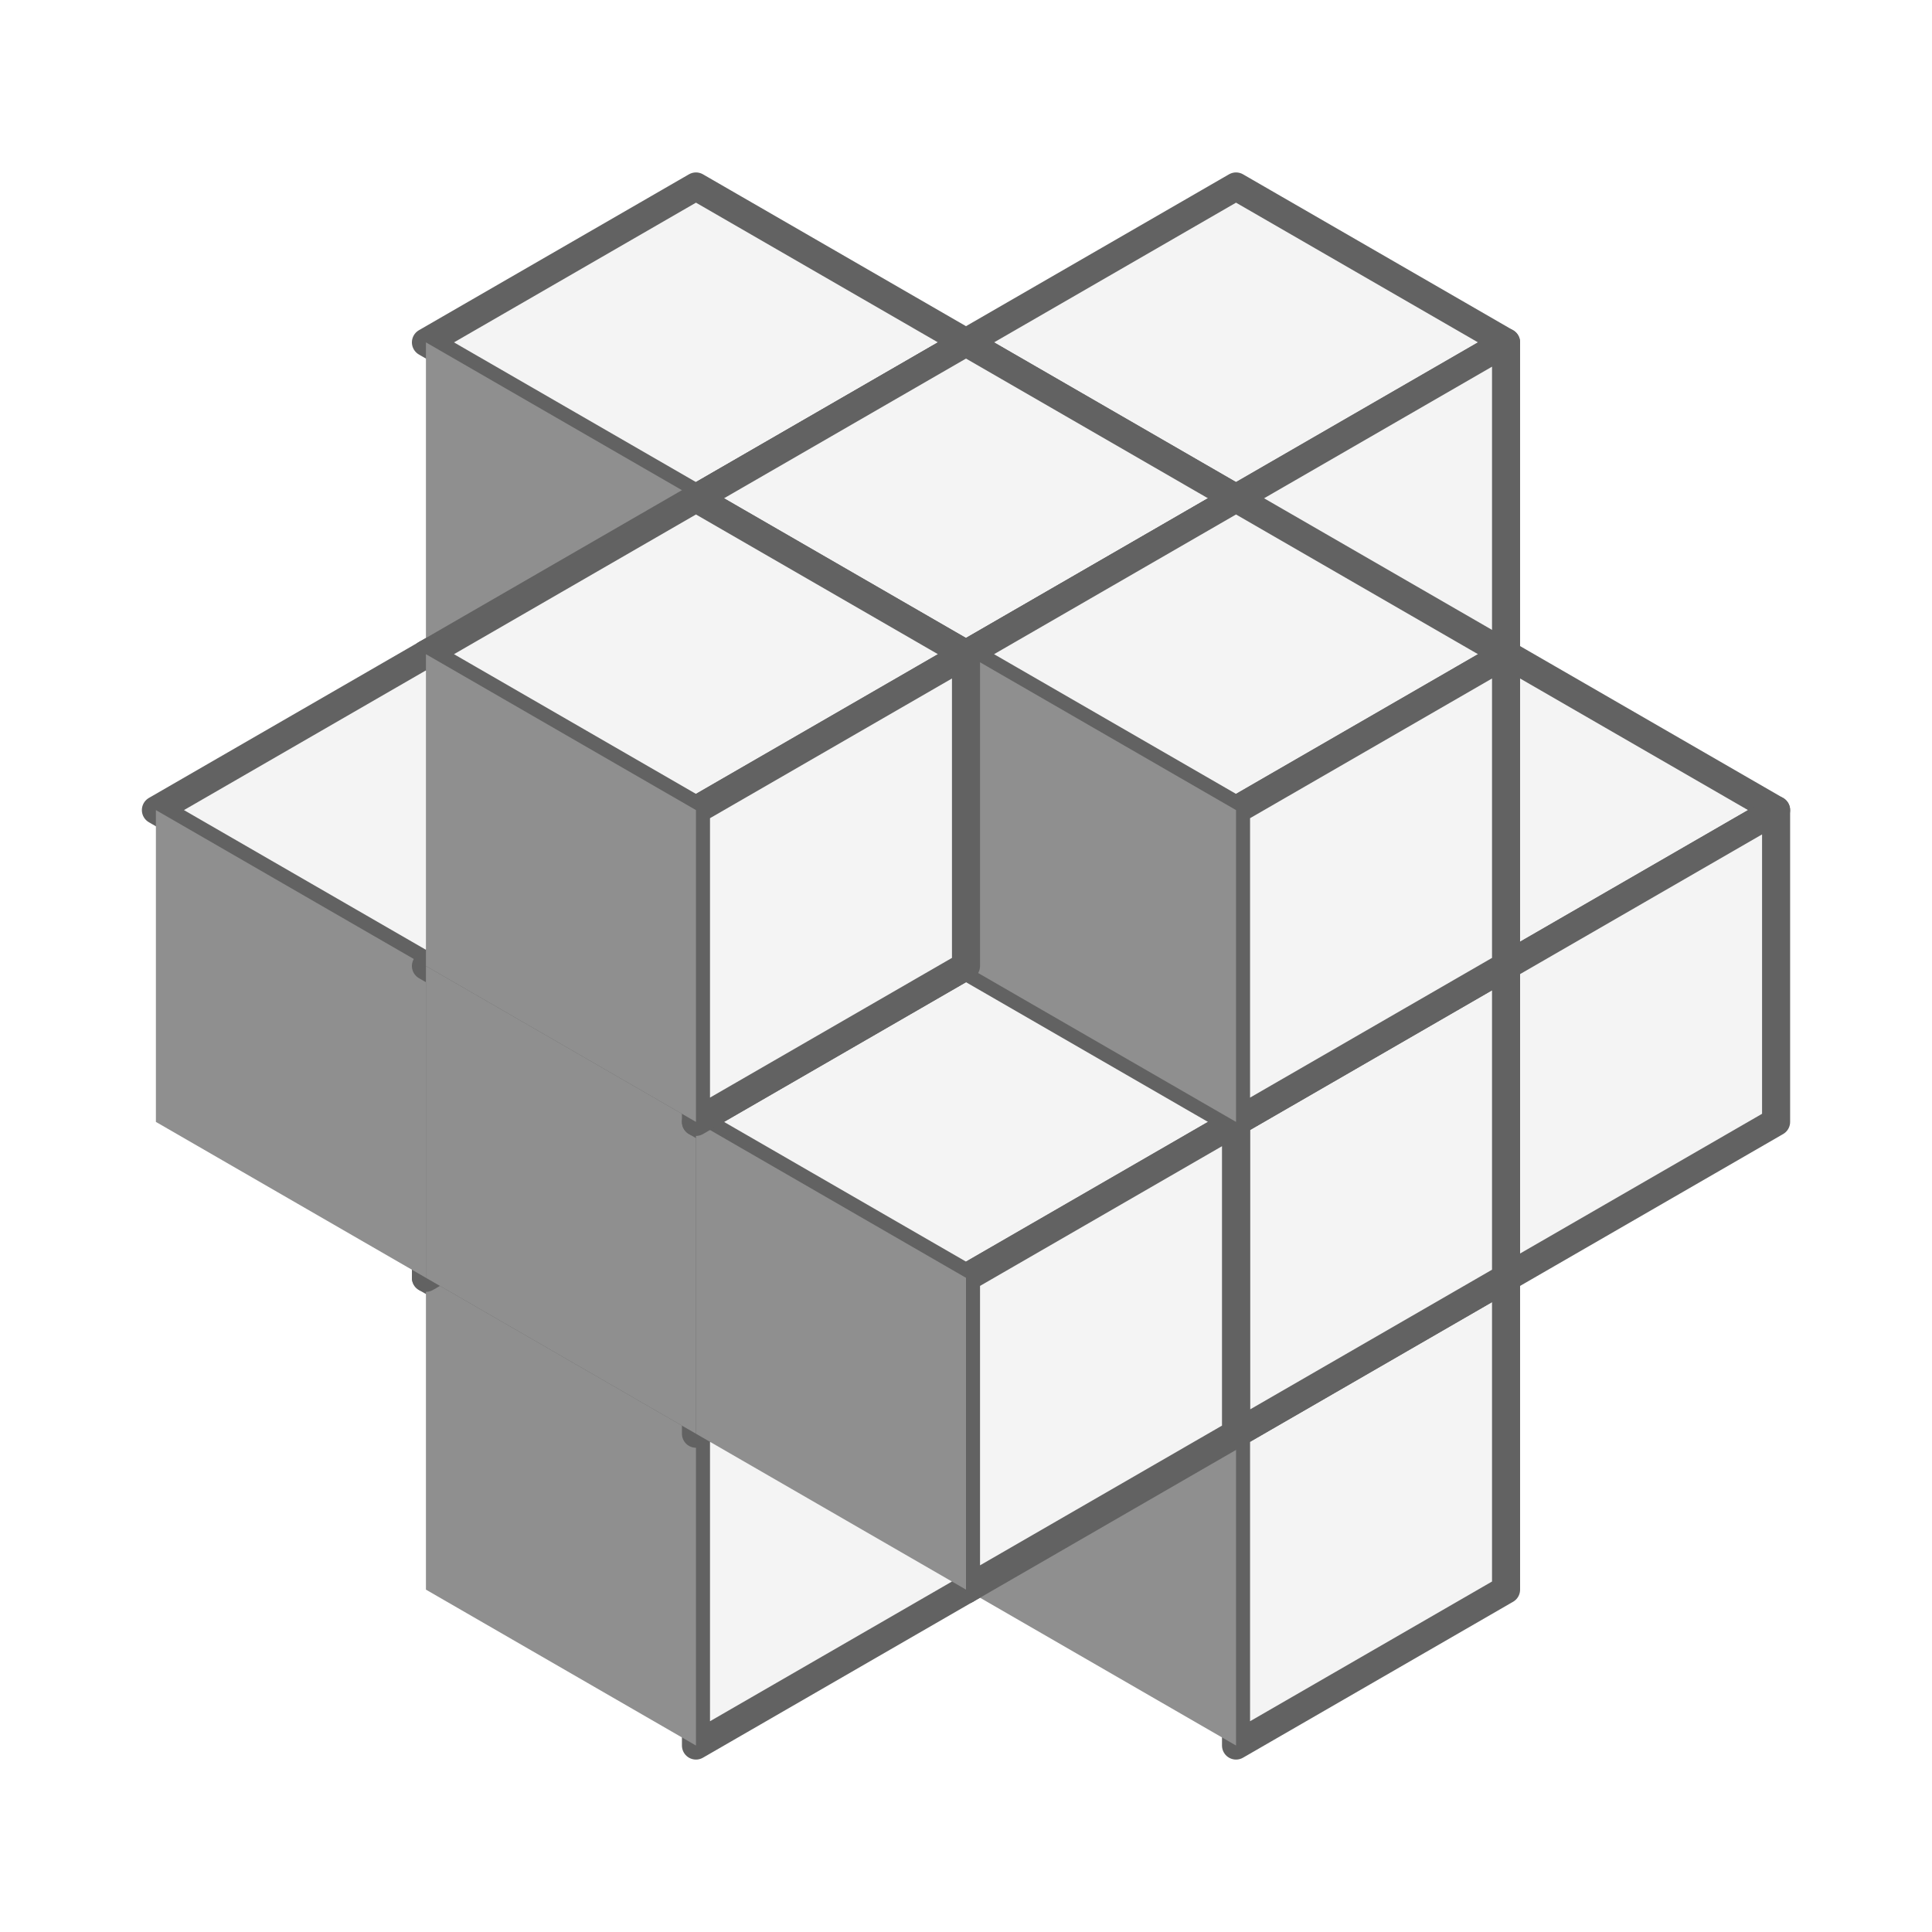
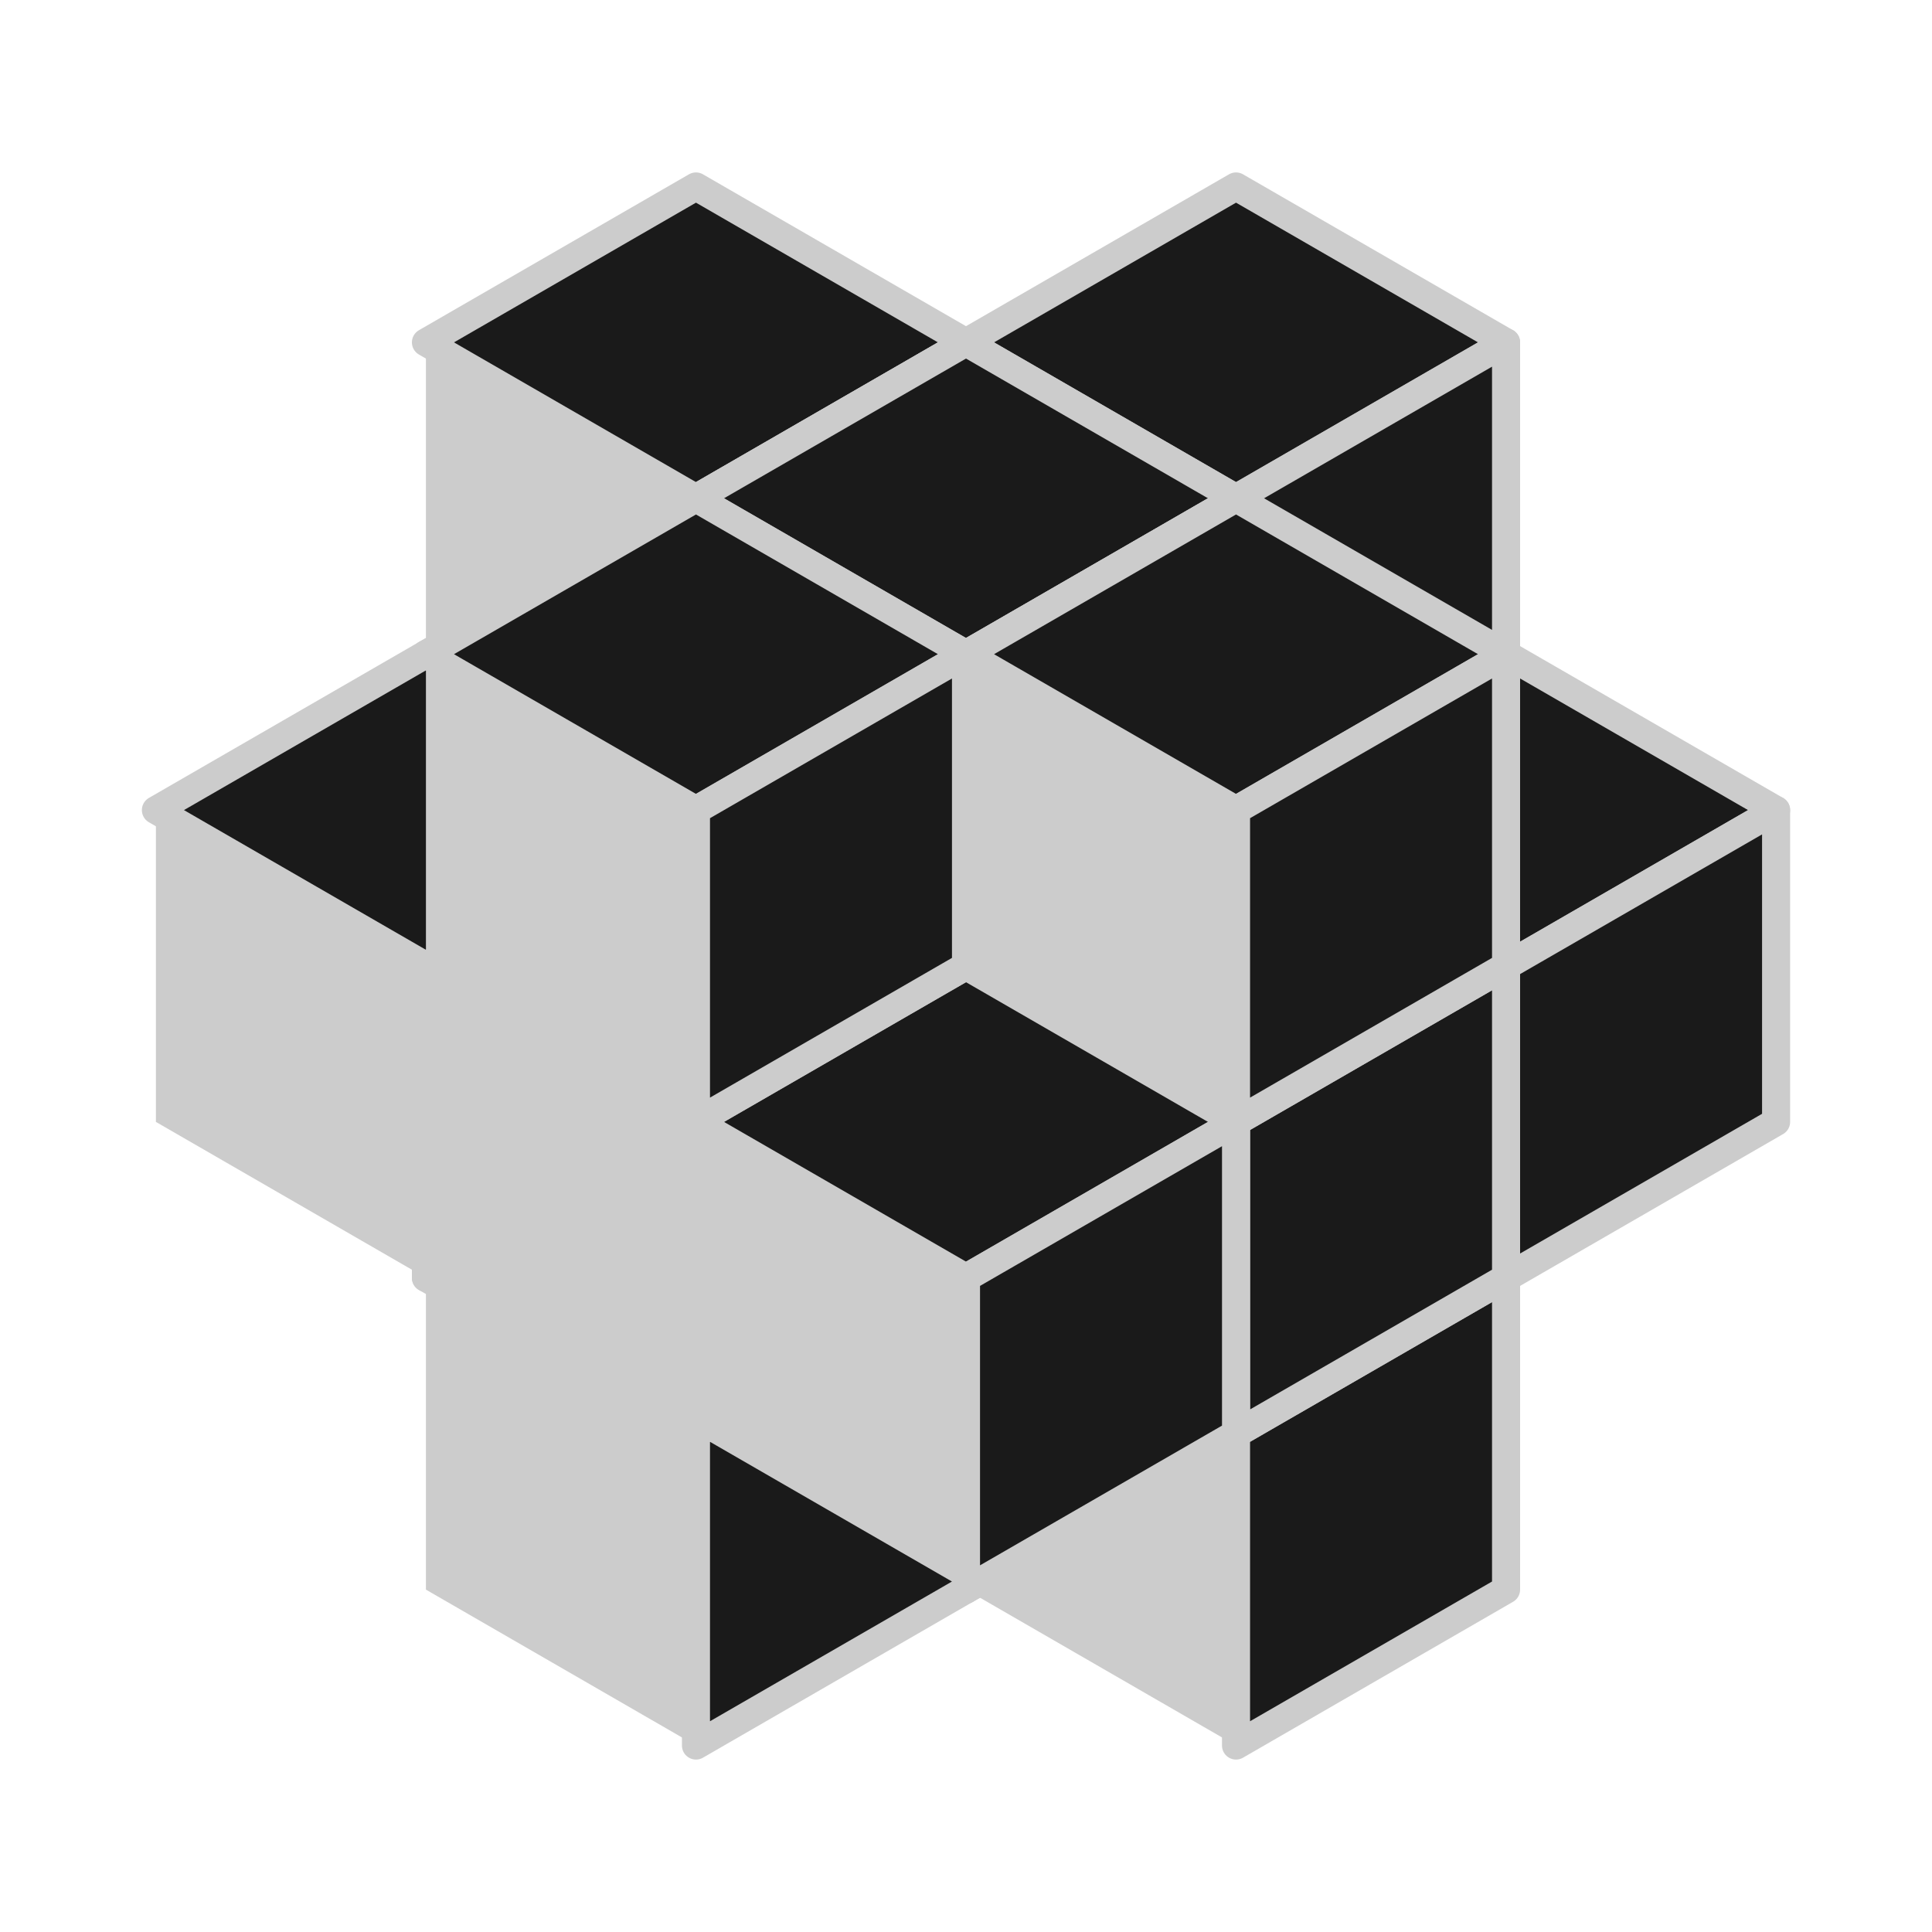
<svg xmlns="http://www.w3.org/2000/svg" viewBox="0 0 123.92 120" width="1000" height="1000">
  <g transform="translate(61.96, 60)">
    <g transform="translate(0, 40)">
      <g transform="translate(17.32, -10) scale(1) rotate(0)">
        <g>
-           <polygon points="0,-20 17.32,-30 0,-40 -17.32,-30" fill="#f4f4f4" stroke="none" />
-           <path d="M0 -20 L17.32 -30 M17.32 -30 L0 -40 M0 -40 L-17.32 -30 M-17.32 -30 L0 -20" fill="none" stroke="#626262" stroke-width="1.8" stroke-linecap="round" stroke-linejoin="round" />
-           <polygon points="0,0 17.32,-10 17.32,-30 0,-20" fill="#f4f4f4" stroke="none" />
-           <path d="M0 0 L17.32 -10 M17.32 -10 L17.32 -30 M17.32 -30 L0 -20 M0 -20 L0 0" fill="none" stroke="#626262" stroke-width="1.8" stroke-linecap="round" stroke-linejoin="round" />
-           <polygon points="0,0 0,-20 -17.32,-30 -17.32,-10" fill="#8f8f8f" stroke="none" />
+           <polygon points="0,-20 17.32,-30 0,-40 -17.32,-30" fill="#1a1a1a" stroke="none" />
+           <path d="M0 -20 L17.32 -30 M17.32 -30 L0 -40 M0 -40 L-17.32 -30 M-17.32 -30 L0 -20" fill="none" stroke="#cccccc" stroke-width="1.8" stroke-linecap="round" stroke-linejoin="round" />
+           <polygon points="0,0 17.32,-10 17.32,-30 0,-20" fill="#1a1a1a" stroke="none" />
+           <path d="M0 0 L17.32 -10 M17.32 -10 L17.32 -30 M17.32 -30 L0 -20 M0 -20 L0 0" fill="none" stroke="#cccccc" stroke-width="1.8" stroke-linecap="round" stroke-linejoin="round" />
+           <polygon points="0,0 0,-20 -17.32,-30 -17.32,-10" fill="#cccccc" stroke="none" />
        </g>
      </g>
      <g transform="translate(-17.32, -10) scale(1) rotate(0)">
        <g>
-           <polygon points="0,-20 17.32,-30 0,-40 -17.32,-30" fill="#f4f4f4" stroke="none" />
-           <path d="M0 -20 L17.32 -30 M17.32 -30 L0 -40 M0 -40 L-17.32 -30 M-17.32 -30 L0 -20" fill="none" stroke="#626262" stroke-width="1.8" stroke-linecap="round" stroke-linejoin="round" />
-           <polygon points="0,0 17.32,-10 17.32,-30 0,-20" fill="#f4f4f4" stroke="none" />
-           <path d="M0 0 L17.32 -10 M17.32 -10 L17.32 -30 M17.32 -30 L0 -20 M0 -20 L0 0" fill="none" stroke="#626262" stroke-width="1.8" stroke-linecap="round" stroke-linejoin="round" />
-           <polygon points="0,0 0,-20 -17.32,-30 -17.32,-10" fill="#8f8f8f" stroke="none" />
+           <polygon points="0,-20 17.32,-30 0,-40 -17.32,-30" fill="#1a1a1a" stroke="none" />
+           <path d="M0 -20 L17.32 -30 M17.32 -30 L0 -40 M0 -40 L-17.32 -30 M-17.32 -30 L0 -20" fill="none" stroke="#cccccc" stroke-width="1.8" stroke-linecap="round" stroke-linejoin="round" />
+           <polygon points="0,0 17.32,-10 17.32,-30 0,-20" fill="#1a1a1a" stroke="none" />
+           <path d="M0 0 L17.32 -10 M17.32 -10 L17.32 -30 M17.32 -30 L0 -20 M0 -20 L0 0" fill="none" stroke="#cccccc" stroke-width="1.8" stroke-linecap="round" stroke-linejoin="round" />
+           <polygon points="0,0 0,-20 -17.32,-30 -17.32,-10" fill="#cccccc" stroke="none" />
        </g>
      </g>
      <g transform="translate(0, 0) scale(1) rotate(0)">
        <g>
-           <polygon points="0,-20 17.32,-30 0,-40 -17.32,-30" fill="#f4f4f4" stroke="none" />
-           <path d="M0 -20 L17.32 -30 M17.32 -30 L0 -40 M0 -40 L-17.32 -30 M-17.32 -30 L0 -20" fill="none" stroke="#626262" stroke-width="1.8" stroke-linecap="round" stroke-linejoin="round" />
-           <polygon points="0,0 17.32,-10 17.32,-30 0,-20" fill="#f4f4f4" stroke="none" />
-           <path d="M0 0 L17.32 -10 M17.32 -10 L17.32 -30 M17.32 -30 L0 -20 M0 -20 L0 0" fill="none" stroke="#626262" stroke-width="1.8" stroke-linecap="round" stroke-linejoin="round" />
-           <polygon points="0,0 0,-20 -17.32,-30 -17.32,-10" fill="#8f8f8f" stroke="none" />
+           <polygon points="0,-20 17.32,-30 0,-40 -17.32,-30" fill="#1a1a1a" stroke="none" />
+           <path d="M0 -20 L17.32 -30 M17.32 -30 L0 -40 M0 -40 L-17.32 -30 M-17.32 -30 L0 -20" fill="none" stroke="#cccccc" stroke-width="1.8" stroke-linecap="round" stroke-linejoin="round" />
+           <polygon points="0,0 17.32,-10 17.32,-30 0,-20" fill="#1a1a1a" stroke="none" />
+           <path d="M0 0 L17.32 -10 M17.32 -10 L17.32 -30 M17.32 -30 L0 -20 M0 -20 L0 0" fill="none" stroke="#cccccc" stroke-width="1.8" stroke-linecap="round" stroke-linejoin="round" />
+           <polygon points="0,0 0,-20 -17.32,-30 -17.32,-10" fill="#cccccc" stroke="none" />
        </g>
      </g>
      <g transform="translate(17.32, 10) scale(1) rotate(0)">
        <g>
-           <polygon points="0,-20 17.32,-30 0,-40 -17.32,-30" fill="#f4f4f4" stroke="none" />
-           <path d="M0 -20 L17.32 -30 M17.32 -30 L0 -40 M0 -40 L-17.32 -30 M-17.32 -30 L0 -20" fill="none" stroke="#626262" stroke-width="1.8" stroke-linecap="round" stroke-linejoin="round" />
-           <polygon points="0,0 17.32,-10 17.32,-30 0,-20" fill="#f4f4f4" stroke="none" />
-           <path d="M0 0 L17.32 -10 M17.32 -10 L17.32 -30 M17.32 -30 L0 -20 M0 -20 L0 0" fill="none" stroke="#626262" stroke-width="1.8" stroke-linecap="round" stroke-linejoin="round" />
-           <polygon points="0,0 0,-20 -17.32,-30 -17.32,-10" fill="#8f8f8f" stroke="none" />
+           <polygon points="0,-20 17.32,-30 0,-40 -17.32,-30" fill="#1a1a1a" stroke="none" />
+           <path d="M0 -20 L17.32 -30 M17.32 -30 L0 -40 M0 -40 L-17.32 -30 M-17.32 -30 L0 -20" fill="none" stroke="#cccccc" stroke-width="1.8" stroke-linecap="round" stroke-linejoin="round" />
+           <polygon points="0,0 17.32,-10 17.32,-30 0,-20" fill="#1a1a1a" stroke="none" />
+           <path d="M0 0 L17.32 -10 M17.32 -10 L17.32 -30 M17.32 -30 L0 -20 M0 -20 L0 0" fill="none" stroke="#cccccc" stroke-width="1.8" stroke-linecap="round" stroke-linejoin="round" />
+           <polygon points="0,0 0,-20 -17.32,-30 -17.32,-10" fill="#cccccc" stroke="none" />
        </g>
      </g>
      <g transform="translate(-17.32, 10) scale(1) rotate(0)">
        <g>
-           <polygon points="0,-20 17.32,-30 0,-40 -17.32,-30" fill="#f4f4f4" stroke="none" />
-           <path d="M0 -20 L17.32 -30 M17.32 -30 L0 -40 M0 -40 L-17.32 -30 M-17.32 -30 L0 -20" fill="none" stroke="#626262" stroke-width="1.8" stroke-linecap="round" stroke-linejoin="round" />
-           <polygon points="0,0 17.32,-10 17.32,-30 0,-20" fill="#f4f4f4" stroke="none" />
-           <path d="M0 0 L17.32 -10 M17.32 -10 L17.32 -30 M17.32 -30 L0 -20 M0 -20 L0 0" fill="none" stroke="#626262" stroke-width="1.8" stroke-linecap="round" stroke-linejoin="round" />
-           <polygon points="0,0 0,-20 -17.32,-30 -17.32,-10" fill="#8f8f8f" stroke="none" />
+           <polygon points="0,-20 17.32,-30 0,-40 -17.32,-30" fill="#1a1a1a" stroke="none" />
+           <path d="M0 -20 L17.32 -30 M17.32 -30 L0 -40 M0 -40 L-17.32 -30 M-17.32 -30 L0 -20" fill="none" stroke="#cccccc" stroke-width="1.8" stroke-linecap="round" stroke-linejoin="round" />
+           <polygon points="0,0 17.32,-10 17.32,-30 0,-20" fill="#1a1a1a" stroke="none" />
+           <path d="M0 0 L17.32 -10 M17.32 -10 L17.32 -30 M17.32 -30 L0 -20 M0 -20 L0 0" fill="none" stroke="#cccccc" stroke-width="1.8" stroke-linecap="round" stroke-linejoin="round" />
+           <polygon points="0,0 0,-20 -17.32,-30 -17.32,-10" fill="#cccccc" stroke="none" />
        </g>
      </g>
      <g transform="translate(0, -40) scale(1) rotate(0)">
        <g>
-           <polygon points="0,-20 17.32,-30 0,-40 -17.32,-30" fill="#f4f4f4" stroke="none" />
-           <path d="M0 -20 L17.32 -30 M17.32 -30 L0 -40 M0 -40 L-17.32 -30 M-17.32 -30 L0 -20" fill="none" stroke="#626262" stroke-width="1.8" stroke-linecap="round" stroke-linejoin="round" />
-           <polygon points="0,0 17.32,-10 17.32,-30 0,-20" fill="#f4f4f4" stroke="none" />
-           <path d="M0 0 L17.32 -10 M17.32 -10 L17.32 -30 M17.32 -30 L0 -20 M0 -20 L0 0" fill="none" stroke="#626262" stroke-width="1.8" stroke-linecap="round" stroke-linejoin="round" />
-           <polygon points="0,0 0,-20 -17.32,-30 -17.32,-10" fill="#8f8f8f" stroke="none" />
+           <polygon points="0,-20 17.32,-30 0,-40 -17.32,-30" fill="#1a1a1a" stroke="none" />
+           <path d="M0 -20 L17.32 -30 M17.32 -30 L0 -40 M0 -40 L-17.32 -30 M-17.32 -30 L0 -20" fill="none" stroke="#cccccc" stroke-width="1.8" stroke-linecap="round" stroke-linejoin="round" />
+           <polygon points="0,0 17.32,-10 17.32,-30 0,-20" fill="#1a1a1a" stroke="none" />
+           <path d="M0 0 L17.32 -10 M17.32 -10 L17.32 -30 M17.32 -30 L0 -20 M0 -20 L0 0" fill="none" stroke="#cccccc" stroke-width="1.8" stroke-linecap="round" stroke-linejoin="round" />
+           <polygon points="0,0 0,-20 -17.32,-30 -17.32,-10" fill="#cccccc" stroke="none" />
        </g>
      </g>
      <g transform="translate(17.32, -30) scale(1) rotate(0)">
        <g>
-           <polygon points="0,-20 17.32,-30 0,-40 -17.32,-30" fill="#f4f4f4" stroke="none" />
-           <path d="M0 -20 L17.32 -30 M17.32 -30 L0 -40 M0 -40 L-17.32 -30 M-17.32 -30 L0 -20" fill="none" stroke="#626262" stroke-width="1.8" stroke-linecap="round" stroke-linejoin="round" />
-           <polygon points="0,0 17.32,-10 17.32,-30 0,-20" fill="#f4f4f4" stroke="none" />
-           <path d="M0 0 L17.32 -10 M17.32 -10 L17.32 -30 M17.32 -30 L0 -20 M0 -20 L0 0" fill="none" stroke="#626262" stroke-width="1.8" stroke-linecap="round" stroke-linejoin="round" />
-           <polygon points="0,0 0,-20 -17.32,-30 -17.32,-10" fill="#8f8f8f" stroke="none" />
+           <polygon points="0,-20 17.32,-30 0,-40 -17.32,-30" fill="#1a1a1a" stroke="none" />
+           <path d="M0 -20 L17.32 -30 M17.32 -30 L0 -40 M0 -40 L-17.32 -30 M-17.32 -30 L0 -20" fill="none" stroke="#cccccc" stroke-width="1.8" stroke-linecap="round" stroke-linejoin="round" />
+           <polygon points="0,0 17.32,-10 17.32,-30 0,-20" fill="#1a1a1a" stroke="none" />
+           <path d="M0 0 L17.32 -10 M17.32 -10 L17.32 -30 M17.32 -30 L0 -20 M0 -20 L0 0" fill="none" stroke="#cccccc" stroke-width="1.8" stroke-linecap="round" stroke-linejoin="round" />
+           <polygon points="0,0 0,-20 -17.32,-30 -17.32,-10" fill="#cccccc" stroke="none" />
        </g>
      </g>
      <g transform="translate(34.64, -20) scale(1) rotate(0)">
        <g>
-           <polygon points="0,-20 17.32,-30 0,-40 -17.32,-30" fill="#f4f4f4" stroke="none" />
-           <path d="M0 -20 L17.32 -30 M17.32 -30 L0 -40 M0 -40 L-17.32 -30 M-17.32 -30 L0 -20" fill="none" stroke="#626262" stroke-width="1.8" stroke-linecap="round" stroke-linejoin="round" />
-           <polygon points="0,0 17.32,-10 17.32,-30 0,-20" fill="#f4f4f4" stroke="none" />
-           <path d="M0 0 L17.32 -10 M17.32 -10 L17.32 -30 M17.32 -30 L0 -20 M0 -20 L0 0" fill="none" stroke="#626262" stroke-width="1.8" stroke-linecap="round" stroke-linejoin="round" />
-           <polygon points="0,0 0,-20 -17.32,-30 -17.32,-10" fill="#8f8f8f" stroke="none" />
+           <polygon points="0,-20 17.32,-30 0,-40 -17.32,-30" fill="#1a1a1a" stroke="none" />
+           <path d="M0 -20 L17.32 -30 M17.32 -30 L0 -40 M0 -40 L-17.32 -30 M-17.32 -30 L0 -20" fill="none" stroke="#cccccc" stroke-width="1.8" stroke-linecap="round" stroke-linejoin="round" />
+           <polygon points="0,0 17.32,-10 17.32,-30 0,-20" fill="#1a1a1a" stroke="none" />
+           <path d="M0 0 L17.32 -10 M17.32 -10 L17.32 -30 M17.32 -30 L0 -20 M0 -20 L0 0" fill="none" stroke="#cccccc" stroke-width="1.8" stroke-linecap="round" stroke-linejoin="round" />
+           <polygon points="0,0 0,-20 -17.32,-30 -17.32,-10" fill="#cccccc" stroke="none" />
        </g>
      </g>
      <g transform="translate(-17.32, -30) scale(1) rotate(0)">
        <g>
-           <polygon points="0,-20 17.32,-30 0,-40 -17.32,-30" fill="#f4f4f4" stroke="none" />
-           <path d="M0 -20 L17.32 -30 M17.32 -30 L0 -40 M0 -40 L-17.32 -30 M-17.32 -30 L0 -20" fill="none" stroke="#626262" stroke-width="1.8" stroke-linecap="round" stroke-linejoin="round" />
-           <polygon points="0,0 17.32,-10 17.32,-30 0,-20" fill="#f4f4f4" stroke="none" />
-           <path d="M0 0 L17.32 -10 M17.32 -10 L17.32 -30 M17.32 -30 L0 -20 M0 -20 L0 0" fill="none" stroke="#626262" stroke-width="1.8" stroke-linecap="round" stroke-linejoin="round" />
-           <polygon points="0,0 0,-20 -17.32,-30 -17.32,-10" fill="#8f8f8f" stroke="none" />
+           <polygon points="0,-20 17.32,-30 0,-40 -17.32,-30" fill="#1a1a1a" stroke="none" />
+           <path d="M0 -20 L17.32 -30 M17.32 -30 L0 -40 M0 -40 L-17.32 -30 M-17.32 -30 L0 -20" fill="none" stroke="#cccccc" stroke-width="1.8" stroke-linecap="round" stroke-linejoin="round" />
+           <polygon points="0,0 17.32,-10 17.32,-30 0,-20" fill="#1a1a1a" stroke="none" />
+           <path d="M0 0 L17.32 -10 M17.32 -10 L17.32 -30 M17.32 -30 L0 -20 M0 -20 L0 0" fill="none" stroke="#cccccc" stroke-width="1.8" stroke-linecap="round" stroke-linejoin="round" />
+           <polygon points="0,0 0,-20 -17.32,-30 -17.32,-10" fill="#cccccc" stroke="none" />
        </g>
      </g>
      <g transform="translate(0, -20) scale(1) rotate(0)">
        <g>
-           <polygon points="0,-20 17.32,-30 0,-40 -17.32,-30" fill="#f4f4f4" stroke="none" />
-           <path d="M0 -20 L17.32 -30 M17.32 -30 L0 -40 M0 -40 L-17.32 -30 M-17.32 -30 L0 -20" fill="none" stroke="#626262" stroke-width="1.8" stroke-linecap="round" stroke-linejoin="round" />
-           <polygon points="0,0 17.32,-10 17.32,-30 0,-20" fill="#f4f4f4" stroke="none" />
-           <path d="M0 0 L17.32 -10 M17.32 -10 L17.32 -30 M17.32 -30 L0 -20 M0 -20 L0 0" fill="none" stroke="#626262" stroke-width="1.8" stroke-linecap="round" stroke-linejoin="round" />
-           <polygon points="0,0 0,-20 -17.32,-30 -17.32,-10" fill="#8f8f8f" stroke="none" />
+           <polygon points="0,-20 17.32,-30 0,-40 -17.32,-30" fill="#1a1a1a" stroke="none" />
+           <path d="M0 -20 L17.32 -30 M17.32 -30 L0 -40 M0 -40 L-17.32 -30 M-17.32 -30 L0 -20" fill="none" stroke="#cccccc" stroke-width="1.8" stroke-linecap="round" stroke-linejoin="round" />
+           <polygon points="0,0 17.32,-10 17.32,-30 0,-20" fill="#1a1a1a" stroke="none" />
+           <path d="M0 0 L17.32 -10 M17.32 -10 L17.32 -30 M17.32 -30 L0 -20 M0 -20 L0 0" fill="none" stroke="#cccccc" stroke-width="1.8" stroke-linecap="round" stroke-linejoin="round" />
+           <polygon points="0,0 0,-20 -17.32,-30 -17.32,-10" fill="#cccccc" stroke="none" />
        </g>
      </g>
      <g transform="translate(17.32, -10) scale(1) rotate(0)">
        <g>
-           <polygon points="0,-20 17.32,-30 0,-40 -17.32,-30" fill="#f4f4f4" stroke="none" />
-           <path d="M0 -20 L17.32 -30 M17.32 -30 L0 -40 M0 -40 L-17.32 -30 M-17.32 -30 L0 -20" fill="none" stroke="#626262" stroke-width="1.8" stroke-linecap="round" stroke-linejoin="round" />
-           <polygon points="0,0 17.32,-10 17.32,-30 0,-20" fill="#f4f4f4" stroke="none" />
-           <path d="M0 0 L17.32 -10 M17.32 -10 L17.32 -30 M17.32 -30 L0 -20 M0 -20 L0 0" fill="none" stroke="#626262" stroke-width="1.8" stroke-linecap="round" stroke-linejoin="round" />
-           <polygon points="0,0 0,-20 -17.32,-30 -17.32,-10" fill="#8f8f8f" stroke="none" />
+           <polygon points="0,-20 17.32,-30 0,-40 -17.32,-30" fill="#1a1a1a" stroke="none" />
+           <path d="M0 -20 L17.32 -30 M17.32 -30 L0 -40 M0 -40 L-17.32 -30 M-17.32 -30 L0 -20" fill="none" stroke="#cccccc" stroke-width="1.8" stroke-linecap="round" stroke-linejoin="round" />
+           <polygon points="0,0 17.32,-10 17.32,-30 0,-20" fill="#1a1a1a" stroke="none" />
+           <path d="M0 0 L17.32 -10 M17.32 -10 L17.32 -30 M17.32 -30 L0 -20 M0 -20 L0 0" fill="none" stroke="#cccccc" stroke-width="1.8" stroke-linecap="round" stroke-linejoin="round" />
+           <polygon points="0,0 0,-20 -17.32,-30 -17.32,-10" fill="#cccccc" stroke="none" />
        </g>
      </g>
      <g transform="translate(-34.64, -20) scale(1) rotate(0)">
        <g>
-           <polygon points="0,-20 17.32,-30 0,-40 -17.32,-30" fill="#f4f4f4" stroke="none" />
-           <path d="M0 -20 L17.32 -30 M17.32 -30 L0 -40 M0 -40 L-17.32 -30 M-17.32 -30 L0 -20" fill="none" stroke="#626262" stroke-width="1.8" stroke-linecap="round" stroke-linejoin="round" />
-           <polygon points="0,0 17.32,-10 17.32,-30 0,-20" fill="#f4f4f4" stroke="none" />
-           <path d="M0 0 L17.32 -10 M17.32 -10 L17.32 -30 M17.32 -30 L0 -20 M0 -20 L0 0" fill="none" stroke="#626262" stroke-width="1.8" stroke-linecap="round" stroke-linejoin="round" />
-           <polygon points="0,0 0,-20 -17.32,-30 -17.32,-10" fill="#8f8f8f" stroke="none" />
+           <polygon points="0,-20 17.32,-30 0,-40 -17.32,-30" fill="#1a1a1a" stroke="none" />
+           <path d="M0 -20 L17.32 -30 M17.32 -30 L0 -40 M0 -40 L-17.32 -30 M-17.32 -30 L0 -20" fill="none" stroke="#cccccc" stroke-width="1.8" stroke-linecap="round" stroke-linejoin="round" />
+           <polygon points="0,0 17.32,-10 17.32,-30 0,-20" fill="#1a1a1a" stroke="none" />
+           <path d="M0 0 L17.32 -10 M17.32 -10 L17.32 -30 M17.32 -30 L0 -20 M0 -20 L0 0" fill="none" stroke="#cccccc" stroke-width="1.8" stroke-linecap="round" stroke-linejoin="round" />
+           <polygon points="0,0 0,-20 -17.32,-30 -17.32,-10" fill="#cccccc" stroke="none" />
        </g>
      </g>
      <g transform="translate(-17.32, -10) scale(1) rotate(0)">
        <g>
-           <polygon points="0,-20 17.32,-30 0,-40 -17.32,-30" fill="#f4f4f4" stroke="none" />
-           <path d="M0 -20 L17.32 -30 M17.32 -30 L0 -40 M0 -40 L-17.32 -30 M-17.32 -30 L0 -20" fill="none" stroke="#626262" stroke-width="1.8" stroke-linecap="round" stroke-linejoin="round" />
-           <polygon points="0,0 17.32,-10 17.32,-30 0,-20" fill="#f4f4f4" stroke="none" />
-           <path d="M0 0 L17.32 -10 M17.32 -10 L17.32 -30 M17.32 -30 L0 -20 M0 -20 L0 0" fill="none" stroke="#626262" stroke-width="1.8" stroke-linecap="round" stroke-linejoin="round" />
-           <polygon points="0,0 0,-20 -17.32,-30 -17.32,-10" fill="#8f8f8f" stroke="none" />
+           <polygon points="0,-20 17.32,-30 0,-40 -17.32,-30" fill="#1a1a1a" stroke="none" />
+           <path d="M0 -20 L17.32 -30 M17.32 -30 L0 -40 M0 -40 L-17.32 -30 M-17.32 -30 L0 -20" fill="none" stroke="#cccccc" stroke-width="1.8" stroke-linecap="round" stroke-linejoin="round" />
+           <polygon points="0,0 17.32,-10 17.32,-30 0,-20" fill="#1a1a1a" stroke="none" />
+           <path d="M0 0 L17.32 -10 M17.32 -10 L17.32 -30 M17.32 -30 L0 -20 M0 -20 L0 0" fill="none" stroke="#cccccc" stroke-width="1.8" stroke-linecap="round" stroke-linejoin="round" />
+           <polygon points="0,0 0,-20 -17.32,-30 -17.32,-10" fill="#cccccc" stroke="none" />
        </g>
      </g>
      <g transform="translate(0, 0) scale(1) rotate(0)">
        <g>
-           <polygon points="0,-20 17.32,-30 0,-40 -17.32,-30" fill="#f4f4f4" stroke="none" />
-           <path d="M0 -20 L17.32 -30 M17.32 -30 L0 -40 M0 -40 L-17.32 -30 M-17.32 -30 L0 -20" fill="none" stroke="#626262" stroke-width="1.8" stroke-linecap="round" stroke-linejoin="round" />
-           <polygon points="0,0 17.32,-10 17.32,-30 0,-20" fill="#f4f4f4" stroke="none" />
-           <path d="M0 0 L17.32 -10 M17.32 -10 L17.32 -30 M17.32 -30 L0 -20 M0 -20 L0 0" fill="none" stroke="#626262" stroke-width="1.8" stroke-linecap="round" stroke-linejoin="round" />
-           <polygon points="0,0 0,-20 -17.32,-30 -17.32,-10" fill="#8f8f8f" stroke="none" />
+           <polygon points="0,-20 17.32,-30 0,-40 -17.32,-30" fill="#1a1a1a" stroke="none" />
+           <path d="M0 -20 L17.32 -30 M17.32 -30 L0 -40 M0 -40 L-17.32 -30 M-17.32 -30 L0 -20" fill="none" stroke="#cccccc" stroke-width="1.8" stroke-linecap="round" stroke-linejoin="round" />
+           <polygon points="0,0 17.32,-10 17.32,-30 0,-20" fill="#1a1a1a" stroke="none" />
+           <path d="M0 0 L17.32 -10 M17.32 -10 L17.32 -30 M17.32 -30 L0 -20 M0 -20 L0 0" fill="none" stroke="#cccccc" stroke-width="1.8" stroke-linecap="round" stroke-linejoin="round" />
+           <polygon points="0,0 0,-20 -17.32,-30 -17.32,-10" fill="#cccccc" stroke="none" />
        </g>
      </g>
      <g transform="translate(17.32, -50) scale(1) rotate(0)">
        <g>
-           <polygon points="0,-20 17.32,-30 0,-40 -17.32,-30" fill="#f4f4f4" stroke="none" />
-           <path d="M0 -20 L17.32 -30 M17.32 -30 L0 -40 M0 -40 L-17.32 -30 M-17.32 -30 L0 -20" fill="none" stroke="#626262" stroke-width="1.8" stroke-linecap="round" stroke-linejoin="round" />
-           <polygon points="0,0 17.32,-10 17.32,-30 0,-20" fill="#f4f4f4" stroke="none" />
-           <path d="M0 0 L17.32 -10 M17.32 -10 L17.32 -30 M17.32 -30 L0 -20 M0 -20 L0 0" fill="none" stroke="#626262" stroke-width="1.8" stroke-linecap="round" stroke-linejoin="round" />
-           <polygon points="0,0 0,-20 -17.32,-30 -17.32,-10" fill="#8f8f8f" stroke="none" />
+           <polygon points="0,-20 17.32,-30 0,-40 -17.32,-30" fill="#1a1a1a" stroke="none" />
+           <path d="M0 -20 L17.32 -30 M17.32 -30 L0 -40 M0 -40 L-17.32 -30 M-17.32 -30 L0 -20" fill="none" stroke="#cccccc" stroke-width="1.8" stroke-linecap="round" stroke-linejoin="round" />
+           <polygon points="0,0 17.32,-10 17.32,-30 0,-20" fill="#1a1a1a" stroke="none" />
+           <path d="M0 0 L17.32 -10 M17.32 -10 L17.32 -30 M17.32 -30 L0 -20 M0 -20 L0 0" fill="none" stroke="#cccccc" stroke-width="1.8" stroke-linecap="round" stroke-linejoin="round" />
+           <polygon points="0,0 0,-20 -17.32,-30 -17.32,-10" fill="#cccccc" stroke="none" />
        </g>
      </g>
      <g transform="translate(-17.32, -50) scale(1) rotate(0)">
        <g>
-           <polygon points="0,-20 17.32,-30 0,-40 -17.32,-30" fill="#f4f4f4" stroke="none" />
-           <path d="M0 -20 L17.32 -30 M17.32 -30 L0 -40 M0 -40 L-17.32 -30 M-17.32 -30 L0 -20" fill="none" stroke="#626262" stroke-width="1.8" stroke-linecap="round" stroke-linejoin="round" />
-           <polygon points="0,0 17.32,-10 17.32,-30 0,-20" fill="#f4f4f4" stroke="none" />
-           <path d="M0 0 L17.32 -10 M17.32 -10 L17.32 -30 M17.32 -30 L0 -20 M0 -20 L0 0" fill="none" stroke="#626262" stroke-width="1.8" stroke-linecap="round" stroke-linejoin="round" />
-           <polygon points="0,0 0,-20 -17.32,-30 -17.32,-10" fill="#8f8f8f" stroke="none" />
+           <polygon points="0,-20 17.32,-30 0,-40 -17.32,-30" fill="#1a1a1a" stroke="none" />
+           <path d="M0 -20 L17.32 -30 M17.32 -30 L0 -40 M0 -40 L-17.32 -30 M-17.32 -30 L0 -20" fill="none" stroke="#cccccc" stroke-width="1.8" stroke-linecap="round" stroke-linejoin="round" />
+           <polygon points="0,0 17.32,-10 17.32,-30 0,-20" fill="#1a1a1a" stroke="none" />
+           <path d="M0 0 L17.32 -10 M17.32 -10 L17.32 -30 M17.32 -30 L0 -20 M0 -20 L0 0" fill="none" stroke="#cccccc" stroke-width="1.8" stroke-linecap="round" stroke-linejoin="round" />
+           <polygon points="0,0 0,-20 -17.32,-30 -17.32,-10" fill="#cccccc" stroke="none" />
        </g>
      </g>
      <g transform="translate(0, -40) scale(1) rotate(0)">
        <g>
-           <polygon points="0,-20 17.32,-30 0,-40 -17.32,-30" fill="#f4f4f4" stroke="none" />
-           <path d="M0 -20 L17.32 -30 M17.32 -30 L0 -40 M0 -40 L-17.32 -30 M-17.32 -30 L0 -20" fill="none" stroke="#626262" stroke-width="1.8" stroke-linecap="round" stroke-linejoin="round" />
-           <polygon points="0,0 17.32,-10 17.32,-30 0,-20" fill="#f4f4f4" stroke="none" />
-           <path d="M0 0 L17.32 -10 M17.32 -10 L17.32 -30 M17.32 -30 L0 -20 M0 -20 L0 0" fill="none" stroke="#626262" stroke-width="1.8" stroke-linecap="round" stroke-linejoin="round" />
-           <polygon points="0,0 0,-20 -17.32,-30 -17.32,-10" fill="#8f8f8f" stroke="none" />
+           <polygon points="0,-20 17.32,-30 0,-40 -17.32,-30" fill="#1a1a1a" stroke="none" />
+           <path d="M0 -20 L17.32 -30 M17.32 -30 L0 -40 M0 -40 L-17.32 -30 M-17.32 -30 L0 -20" fill="none" stroke="#cccccc" stroke-width="1.8" stroke-linecap="round" stroke-linejoin="round" />
+           <polygon points="0,0 17.32,-10 17.32,-30 0,-20" fill="#1a1a1a" stroke="none" />
+           <path d="M0 0 L17.32 -10 M17.32 -10 L17.32 -30 M17.32 -30 L0 -20 M0 -20 L0 0" fill="none" stroke="#cccccc" stroke-width="1.8" stroke-linecap="round" stroke-linejoin="round" />
+           <polygon points="0,0 0,-20 -17.32,-30 -17.32,-10" fill="#cccccc" stroke="none" />
        </g>
      </g>
      <g transform="translate(17.32, -30) scale(1) rotate(0)">
        <g>
-           <polygon points="0,-20 17.32,-30 0,-40 -17.32,-30" fill="#f4f4f4" stroke="none" />
-           <path d="M0 -20 L17.32 -30 M17.32 -30 L0 -40 M0 -40 L-17.32 -30 M-17.32 -30 L0 -20" fill="none" stroke="#626262" stroke-width="1.8" stroke-linecap="round" stroke-linejoin="round" />
-           <polygon points="0,0 17.32,-10 17.32,-30 0,-20" fill="#f4f4f4" stroke="none" />
-           <path d="M0 0 L17.32 -10 M17.32 -10 L17.32 -30 M17.32 -30 L0 -20 M0 -20 L0 0" fill="none" stroke="#626262" stroke-width="1.8" stroke-linecap="round" stroke-linejoin="round" />
-           <polygon points="0,0 0,-20 -17.32,-30 -17.32,-10" fill="#8f8f8f" stroke="none" />
+           <polygon points="0,-20 17.32,-30 0,-40 -17.32,-30" fill="#1a1a1a" stroke="none" />
+           <path d="M0 -20 L17.32 -30 M17.32 -30 L0 -40 M0 -40 L-17.32 -30 M-17.32 -30 L0 -20" fill="none" stroke="#cccccc" stroke-width="1.8" stroke-linecap="round" stroke-linejoin="round" />
+           <polygon points="0,0 17.32,-10 17.32,-30 0,-20" fill="#1a1a1a" stroke="none" />
+           <path d="M0 0 L17.32 -10 M17.32 -10 L17.32 -30 M17.32 -30 L0 -20 M0 -20 L0 0" fill="none" stroke="#cccccc" stroke-width="1.8" stroke-linecap="round" stroke-linejoin="round" />
+           <polygon points="0,0 0,-20 -17.32,-30 -17.32,-10" fill="#cccccc" stroke="none" />
        </g>
      </g>
      <g transform="translate(-17.32, -30) scale(1) rotate(0)">
        <g>
-           <polygon points="0,-20 17.32,-30 0,-40 -17.32,-30" fill="#f4f4f4" stroke="none" />
-           <path d="M0 -20 L17.32 -30 M17.32 -30 L0 -40 M0 -40 L-17.32 -30 M-17.32 -30 L0 -20" fill="none" stroke="#626262" stroke-width="1.8" stroke-linecap="round" stroke-linejoin="round" />
-           <polygon points="0,0 17.32,-10 17.32,-30 0,-20" fill="#f4f4f4" stroke="none" />
-           <path d="M0 0 L17.32 -10 M17.32 -10 L17.32 -30 M17.32 -30 L0 -20 M0 -20 L0 0" fill="none" stroke="#626262" stroke-width="1.8" stroke-linecap="round" stroke-linejoin="round" />
-           <polygon points="0,0 0,-20 -17.32,-30 -17.32,-10" fill="#8f8f8f" stroke="none" />
+           <polygon points="0,-20 17.32,-30 0,-40 -17.32,-30" fill="#1a1a1a" stroke="none" />
+           <path d="M0 -20 L17.32 -30 M17.32 -30 L0 -40 M0 -40 L-17.32 -30 M-17.32 -30 L0 -20" fill="none" stroke="#cccccc" stroke-width="1.8" stroke-linecap="round" stroke-linejoin="round" />
+           <polygon points="0,0 17.32,-10 17.32,-30 0,-20" fill="#1a1a1a" stroke="none" />
+           <path d="M0 0 L17.32 -10 M17.32 -10 L17.32 -30 M17.32 -30 L0 -20 M0 -20 L0 0" fill="none" stroke="#cccccc" stroke-width="1.8" stroke-linecap="round" stroke-linejoin="round" />
+           <polygon points="0,0 0,-20 -17.32,-30 -17.32,-10" fill="#cccccc" stroke="none" />
        </g>
      </g>
    </g>
  </g>
</svg>
